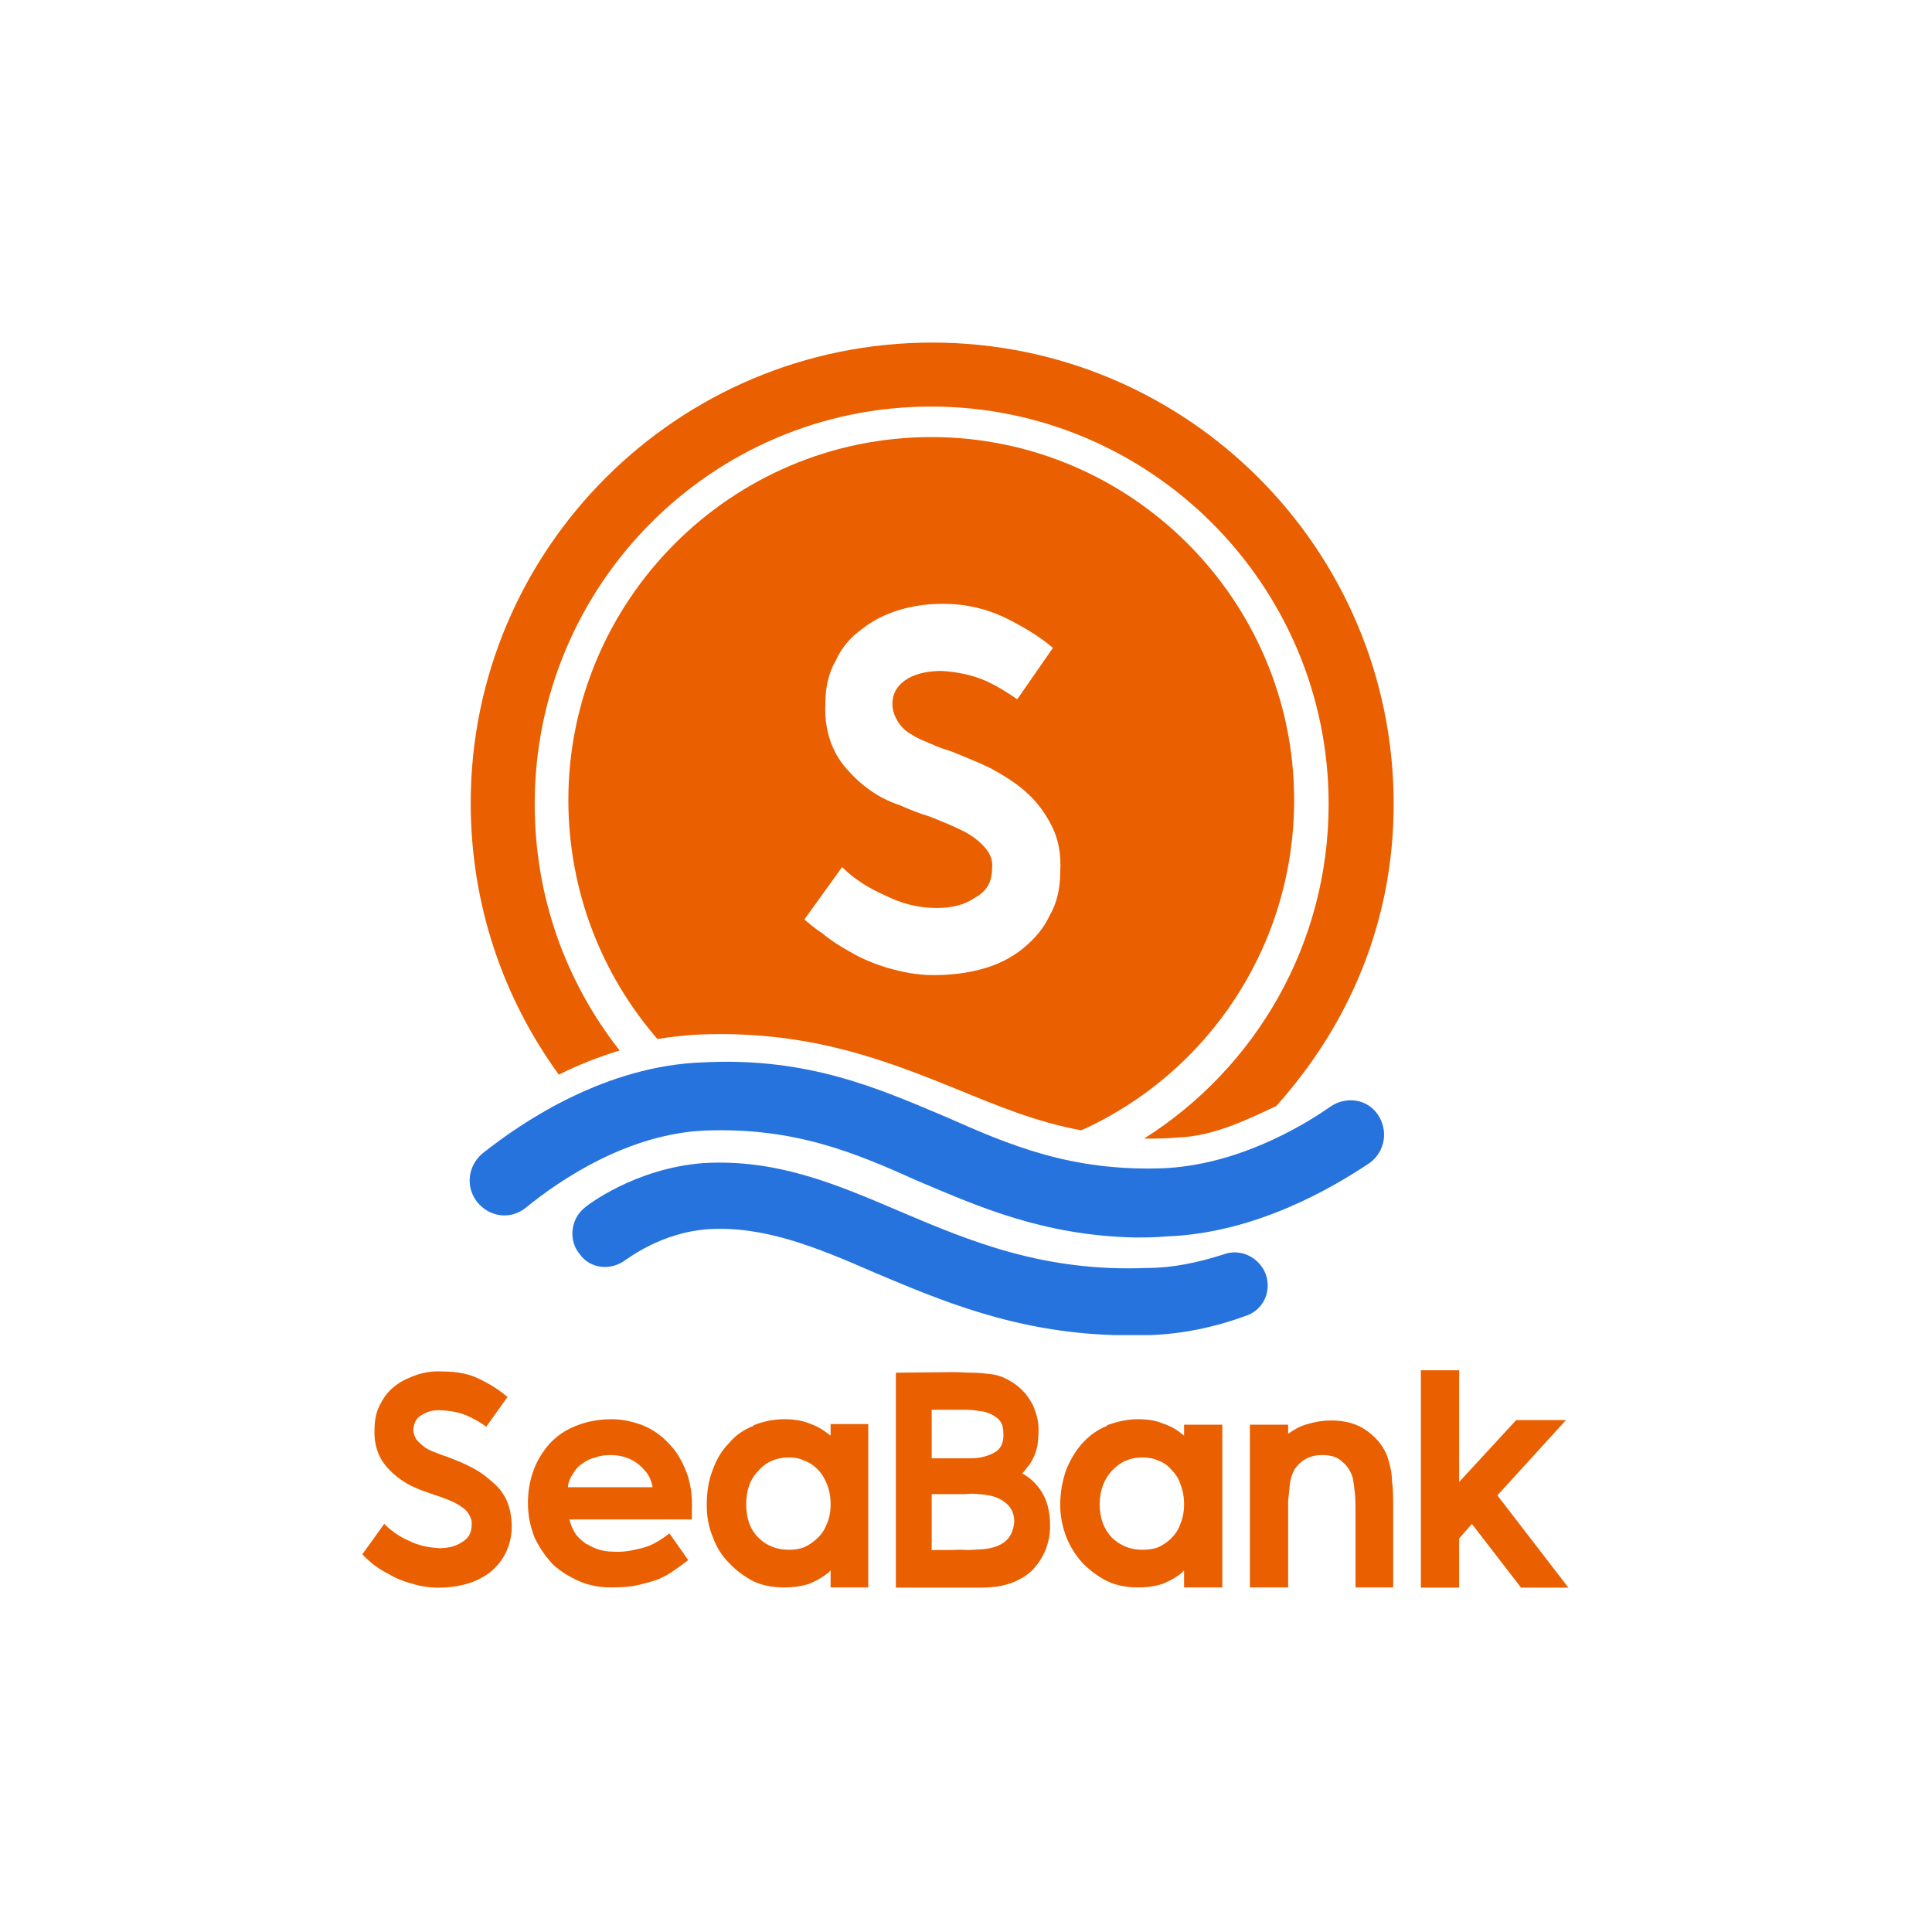
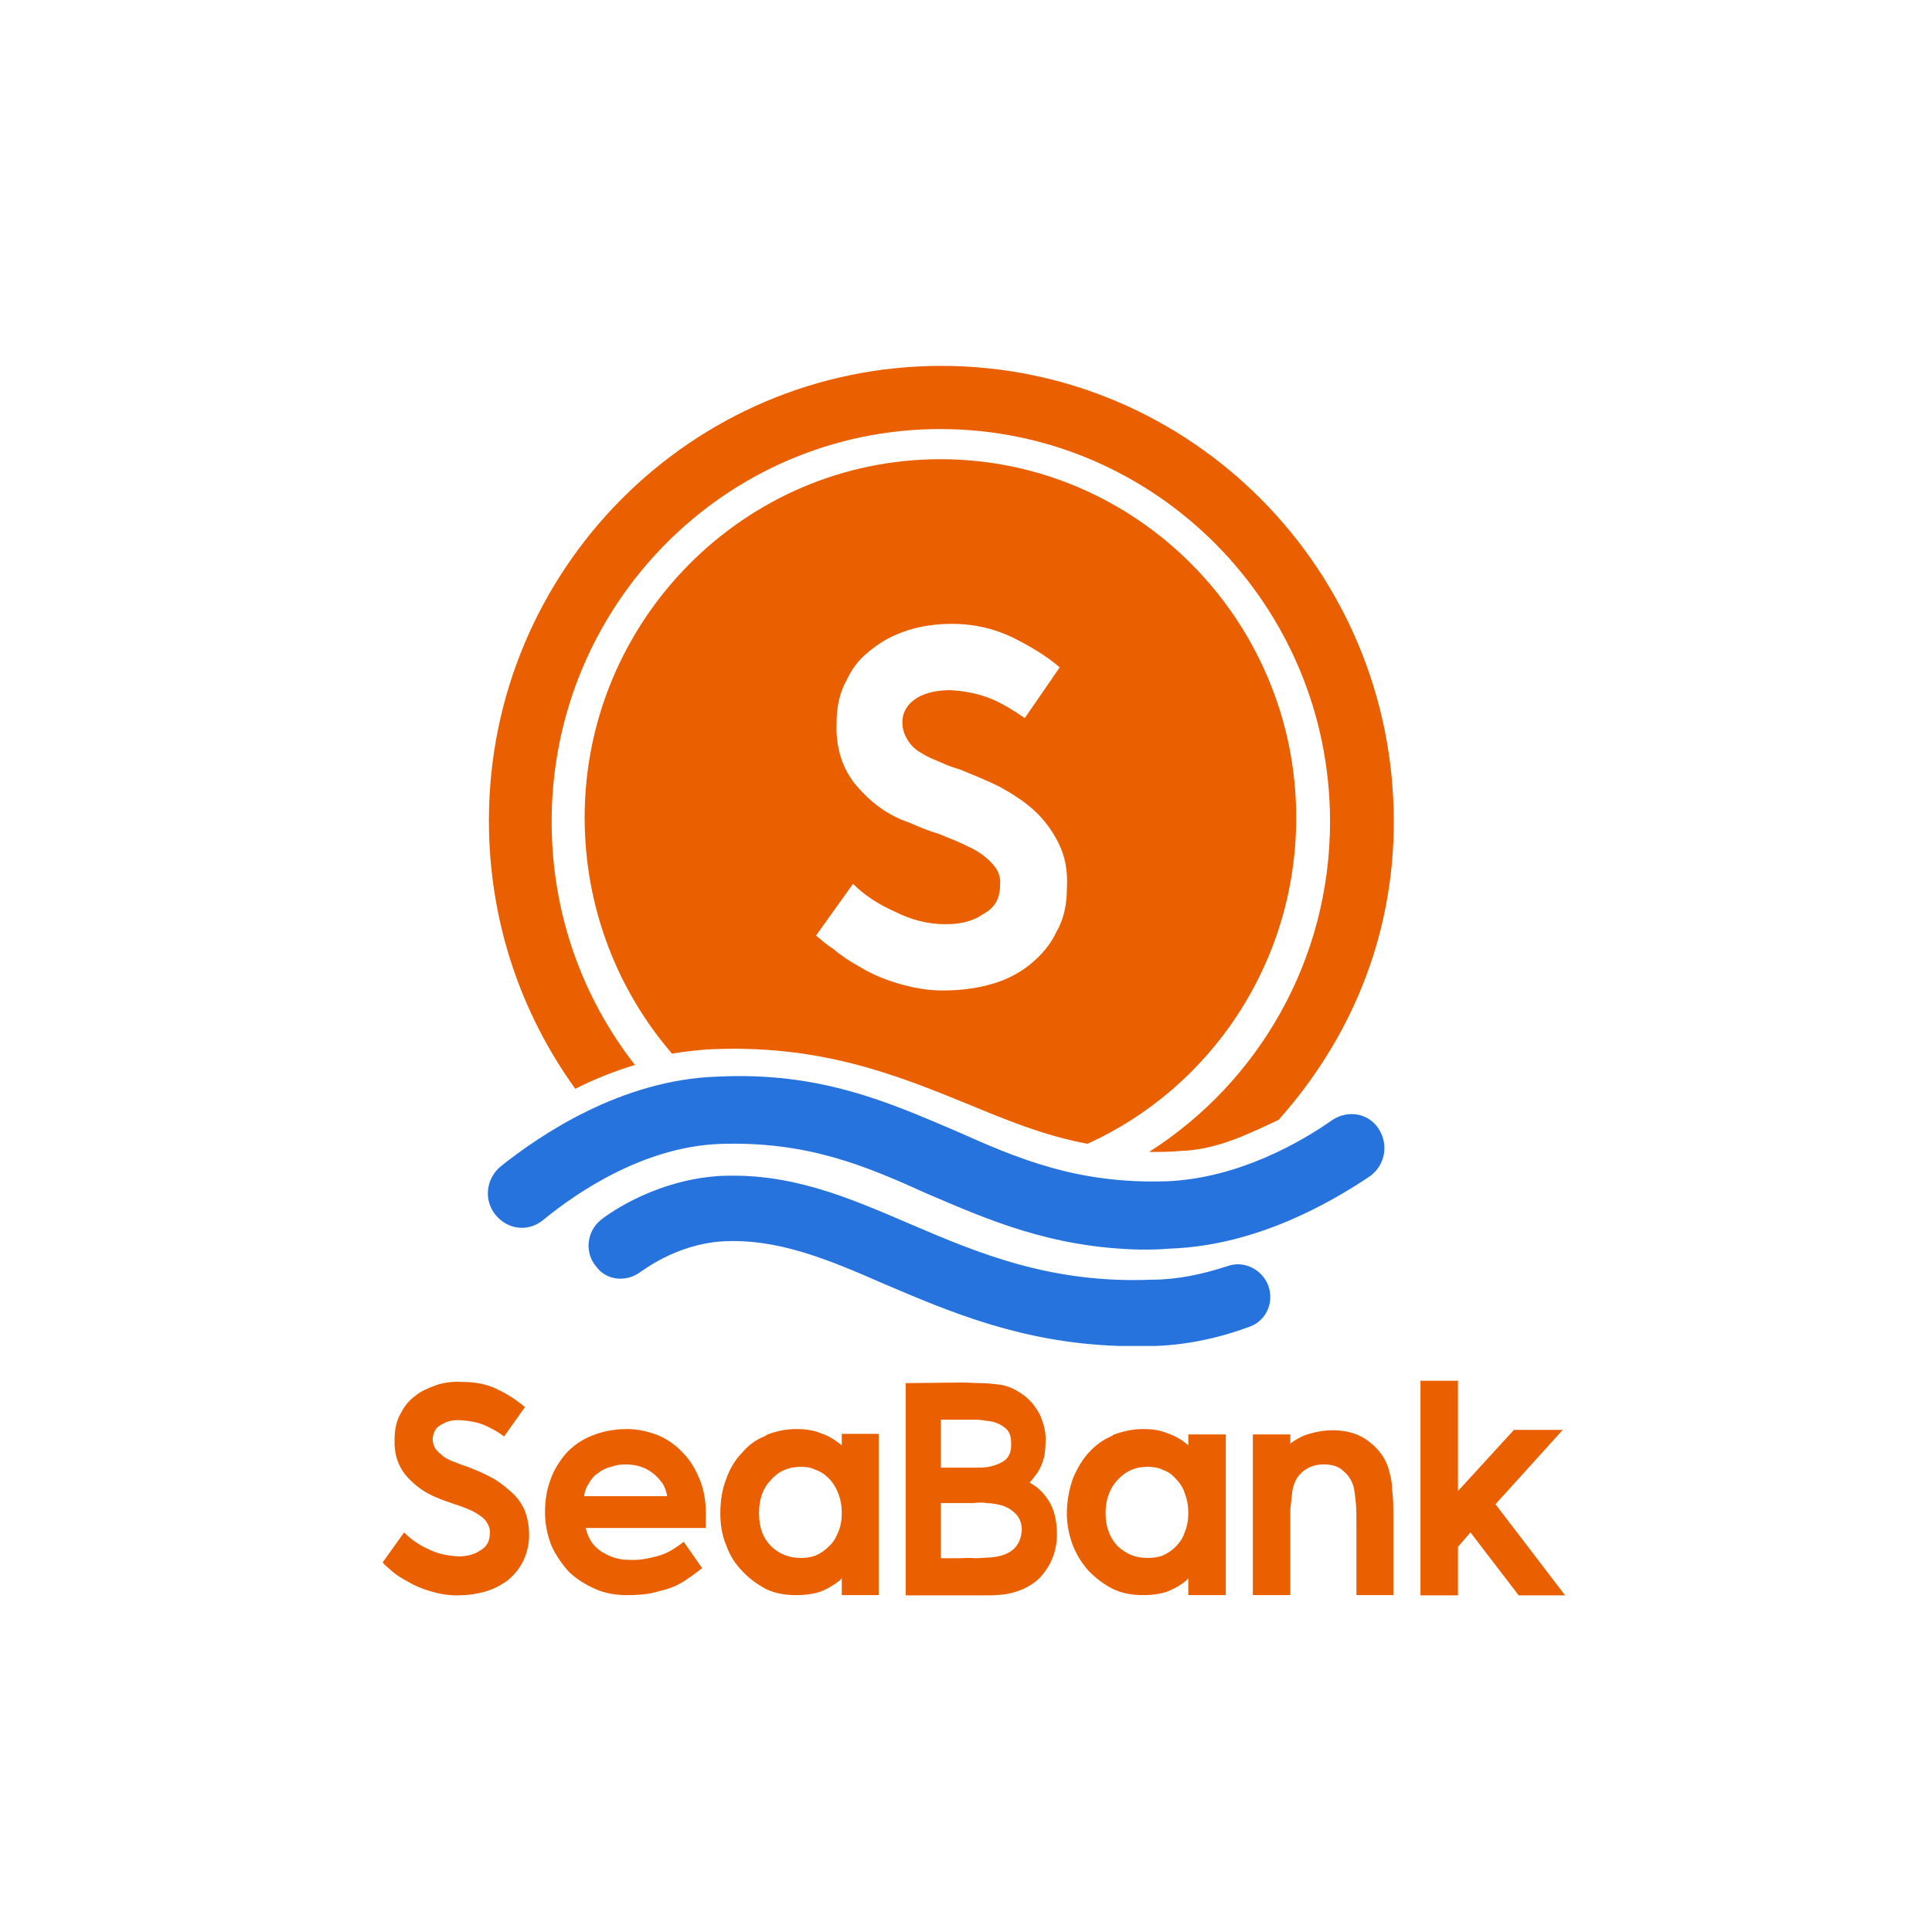
- <svg xmlns="http://www.w3.org/2000/svg" version="1.1" width="700" height="700" viewBox="0 0 700 700" xml:space="preserve">
-   <defs>
- </defs>
-   <rect x="0" y="0" width="100%" height="100%" fill="transparent" />
-   <g transform="matrix(0 0 0 0 0 0)" id="4b00f375-9d5c-41b7-85ce-2d427d634843">
- </g>
-   <g transform="matrix(1 0 0 1 350 350)" id="b8d1f5b7-92a9-4c99-8a23-a84b4b942f39">
-     <rect style="stroke: none; stroke-width: 1; stroke-dasharray: none; stroke-linecap: butt; stroke-dashoffset: 0; stroke-linejoin: miter; stroke-miterlimit: 4; fill: rgb(255,255,255); fill-rule: nonzero; opacity: 1; visibility: hidden;" vector-effect="non-scaling-stroke" x="-350" y="-350" rx="0" ry="0" width="700" height="700" />
-   </g>
-   <g transform="matrix(0.38 0 0 0.38 337.75 268.33)">
-     <path style="stroke: none; stroke-width: 1; stroke-dasharray: none; stroke-linecap: butt; stroke-dashoffset: 0; stroke-linejoin: miter; stroke-miterlimit: 4; fill: rgb(234,95,0); fill-rule: nonzero; opacity: 1;" vector-effect="non-scaling-stroke" transform=" translate(-441, -1402.5)" d="M 441 1023 C 198 1023 1 1220 1 1462 C 1 1559 32 1648 85 1721 C 103 1712 123 1704 143 1698 C 92 1633 62 1552 62 1463 C 62 1254 231 1084 440 1084 C 649 1084 819 1254 819 1463 C 819 1597 749 1715 643 1782 C 653 1782 664 1782 674 1781 C 709 1780 741 1764 769 1751 C 838 1674 881 1576 881 1463 C 881 1220 684 1023 441 1023 z" stroke-linecap="round" />
-   </g>
-   <g transform="matrix(0.38 0 0 0.38 333.35 452.48)">
-     <path style="stroke: none; stroke-width: 1; stroke-dasharray: none; stroke-linecap: butt; stroke-dashoffset: 0; stroke-linejoin: miter; stroke-miterlimit: 4; fill: rgb(38,115,221); fill-rule: nonzero; opacity: 1;" vector-effect="non-scaling-stroke" transform=" translate(-430.36, -1894.78)" d="M 720 1900 C 695 1908 671 1913 647 1913 C 549 1917 479 1888 411 1859 C 350 1833 294 1809 224 1813 C 158 1818 112 1854 110 1856 C 97 1867 95 1887 106 1900 C 116 1914 136 1916 150 1905 C 151 1905 183 1879 229 1876 C 282 1873 331 1893 386 1917 C 450 1944 520 1974 615 1977 C 626 1977 638 1977 650 1977 C 679 1976 710 1970 740 1959 C 757 1954 766 1936 760 1919 C 754 1903 736 1894 720 1900 z" stroke-linecap="round" />
-   </g>
-   <g transform="matrix(0.38 0 0 0.38 335.82 416.53)">
-     <path style="stroke: none; stroke-width: 1; stroke-dasharray: none; stroke-linecap: butt; stroke-dashoffset: 0; stroke-linejoin: miter; stroke-miterlimit: 4; fill: rgb(38,115,221); fill-rule: nonzero; opacity: 1;" vector-effect="non-scaling-stroke" transform=" translate(-435.88, -1799.22)" d="M 821 1758 C 791 1779 730 1814 661 1817 C 573 1820 515 1795 454 1768 C 390 1741 323 1711 223 1716 C 130 1719 51 1772 12 1803 C -2 1815 -4 1835 7 1849 C 19 1864 39 1866 53 1855 C 86 1828 151 1784 225 1781 C 310 1778 367 1802 427 1829 C 486 1854 547 1881 634 1883 C 644 1883 653 1883 664 1882 C 749 1879 822 1836 858 1812 C 873 1801 876 1781 866 1766 C 856 1751 836 1748 821 1758 z" stroke-linecap="round" />
-   </g>
-   <g transform="matrix(0.38 0 0 0.38 337.41 283.95)">
-     <path style="stroke: none; stroke-width: 1; stroke-dasharray: none; stroke-linecap: butt; stroke-dashoffset: 0; stroke-linejoin: miter; stroke-miterlimit: 4; fill: rgb(234,95,0); fill-rule: nonzero; opacity: 1;" vector-effect="non-scaling-stroke" transform=" translate(-441, -1444.5)" d="M 466 1736 L 466 1736 C 505 1752 541 1767 584 1775 C 704 1721 787 1600 787 1460 C 787 1270 632 1114 441 1114 C 250 1114 95 1270 95 1460 C 95 1547 127 1627 180 1688 C 191 1686 202 1685 213 1684 C 323 1678 399 1709 466 1736 z M 490 1503 C 484 1497 477 1492 468 1488 C 460 1484 450 1480 440 1476 C 430 1473 420 1469 411 1465 C 390 1458 374 1446 360 1430 C 346 1414 339 1393 340 1369 C 340 1353 343 1339 350 1327 C 356 1314 364 1305 375 1297 C 385 1289 397 1283 410 1279 C 423 1275 437 1273 452 1273 L 452 1273 C 475 1273 494 1278 511 1286 C 527 1294 543 1303 557 1315 L 523 1364 C 513 1357 503 1351 492 1346 C 480 1341 467 1338 451 1337 C 439 1337 428 1339 419 1344 C 409 1350 404 1358 404 1368 C 404 1375 406 1380 409 1385 C 412 1390 417 1395 423 1398 C 429 1402 435 1404 442 1407 C 448 1410 455 1412 461 1414 C 473 1419 486 1424 498 1430 C 511 1437 522 1444 532 1453 C 542 1462 550 1473 556 1485 C 562 1497 565 1511 564 1528 C 564 1544 561 1558 554 1570 C 548 1583 539 1593 528 1602 C 518 1610 505 1617 490 1621 C 476 1625 460 1627 443 1627 C 427 1627 413 1624 399 1620 C 386 1616 374 1611 364 1605 C 353 1599 344 1593 337 1587 C 329 1582 324 1577 320 1574 L 356 1524 C 367 1535 381 1544 397 1551 C 413 1559 429 1563 446 1563 C 461 1563 473 1560 483 1553 C 494 1547 499 1538 499 1525 C 500 1516 496 1509 490 1503 z" stroke-linecap="round" />
-   </g>
-   <g transform="matrix(0.22 0 0 0.22 158.35 536.05)">
-     <path style="stroke: none; stroke-width: 1; stroke-dasharray: none; stroke-linecap: butt; stroke-dashoffset: 0; stroke-linejoin: miter; stroke-miterlimit: 4; fill: rgb(234,95,0); fill-rule: nonzero; opacity: 1;" vector-effect="non-scaling-stroke" transform=" translate(-1128, -1455.87)" d="M 1218 1459 C 1208 1450 1197 1442 1185 1436 C 1172 1429 1159 1424 1146 1419 C 1140 1417 1134 1415 1127 1412 C 1121 1410 1114 1407 1108 1403 C 1103 1399 1098 1395 1094 1390 C 1091 1385 1089 1380 1089 1373 C 1090 1362 1094 1354 1104 1349 C 1114 1343 1124 1341 1137 1342 C 1153 1343 1167 1346 1178 1351 C 1189 1356 1200 1362 1209 1369 L 1244 1320 C 1230 1308 1214 1298 1197 1290 C 1181 1282 1161 1278 1138 1278 L 1138 1278 C 1123 1277 1109 1279 1096 1283 C 1082 1288 1070 1293 1060 1301 C 1049 1309 1041 1319 1035 1331 C 1028 1343 1025 1358 1025 1374 C 1024 1398 1031 1419 1045 1435 C 1059 1451 1076 1463 1096 1471 C 1105 1475 1115 1478 1126 1482 C 1136 1485 1146 1489 1155 1493 C 1163 1497 1171 1502 1177 1508 C 1182 1515 1186 1522 1185 1531 C 1185 1543 1180 1553 1169 1559 C 1159 1566 1146 1569 1132 1569 C 1115 1568 1098 1565 1082 1557 C 1066 1550 1052 1540 1041 1529 L 1005 1579 C 1008 1583 1014 1588 1021 1594 C 1029 1601 1038 1606 1049 1612 C 1059 1618 1071 1623 1085 1627 C 1098 1631 1113 1634 1129 1634 C 1146 1634 1162 1632 1176 1628 C 1191 1624 1204 1617 1215 1609 C 1226 1600 1235 1589 1241 1577 C 1247 1564 1251 1550 1251 1534 C 1251 1517 1248 1503 1243 1491 C 1237 1478 1229 1468 1218 1459 z" stroke-linecap="round" />
-   </g>
-   <g transform="matrix(0.22 0 0 0.22 352.53 536.19)">
-     <path style="stroke: none; stroke-width: 1; stroke-dasharray: none; stroke-linecap: butt; stroke-dashoffset: 0; stroke-linejoin: miter; stroke-miterlimit: 4; fill: rgb(234,95,0); fill-rule: nonzero; opacity: 1;" vector-effect="non-scaling-stroke" transform=" translate(-2015, -1456.5)" d="M 2096 1446 C 2099 1443 2102 1439 2105 1435 C 2108 1432 2111 1427 2114 1421 C 2117 1415 2119 1409 2121 1401 C 2122 1394 2123 1384 2123 1373 C 2123 1363 2121 1352 2117 1342 C 2114 1332 2108 1323 2101 1314 C 2094 1306 2086 1299 2075 1293 C 2065 1287 2054 1283 2041 1282 C 2033 1281 2024 1280 2014 1280 C 2004 1280 1994 1279 1982 1279 L 1888 1280 L 1888 1634 L 1983 1634 C 1995 1634 2006 1634 2018 1634 C 2030 1634 2039 1634 2047 1633 C 2060 1632 2072 1629 2084 1624 C 2095 1619 2105 1613 2114 1604 C 2122 1595 2129 1585 2134 1573 C 2139 1561 2142 1547 2142 1532 C 2142 1509 2137 1490 2128 1476 C 2119 1462 2108 1452 2096 1446 z M 1947 1341 L 1977 1341 C 1987 1341 1996 1341 2004 1341 C 2012 1341 2019 1342 2025 1343 C 2037 1344 2046 1348 2054 1354 C 2062 1360 2065 1368 2065 1379 C 2066 1393 2062 1403 2054 1409 C 2047 1414 2037 1418 2025 1420 C 2019 1421 2012 1421 2004 1421 C 1997 1421 1988 1421 1977 1421 L 1947 1421 L 1947 1341 z M 2069 1557 C 2060 1565 2046 1570 2027 1571 C 2021 1571 2014 1572 2005 1572 C 1995 1571 1986 1572 1976 1572 L 1947 1572 L 1947 1480 L 1976 1480 C 1986 1480 1994 1480 2002 1480 C 2011 1479 2018 1479 2024 1480 C 2043 1481 2057 1485 2067 1493 C 2077 1500 2083 1511 2083 1525 C 2082 1538 2078 1549 2069 1557 z" stroke-linecap="round" />
-   </g>
-   <g transform="matrix(0.22 0 0 0.22 221 544.68)">
-     <path style="stroke: none; stroke-width: 1; stroke-dasharray: none; stroke-linecap: butt; stroke-dashoffset: 0; stroke-linejoin: miter; stroke-miterlimit: 4; fill: rgb(234,95,0); fill-rule: nonzero; opacity: 1;" vector-effect="non-scaling-stroke" transform=" translate(-1414.09, -1495.5)" d="M 1540 1444 C 1533 1426 1524 1410 1511 1397 C 1499 1384 1485 1374 1468 1367 C 1452 1361 1435 1357 1417 1357 C 1395 1357 1375 1361 1358 1368 C 1340 1375 1326 1385 1314 1398 C 1303 1411 1294 1425 1288 1442 C 1282 1458 1279 1476 1279 1495 C 1279 1516 1283 1534 1290 1552 C 1298 1569 1308 1583 1320 1596 C 1333 1608 1348 1617 1364 1624 C 1380 1631 1398 1634 1416 1634 C 1433 1634 1448 1633 1461 1630 L 1461 1630 C 1473 1627 1485 1624 1495 1620 C 1504 1616 1513 1611 1521 1605 L 1521 1605 C 1529 1600 1536 1594 1543 1589 L 1512 1545 C 1508 1548 1503 1552 1498 1555 L 1498 1555 L 1498 1555 C 1492 1559 1485 1563 1477 1566 L 1477 1566 C 1469 1569 1460 1571 1450 1573 L 1450 1573 C 1440 1575 1429 1576 1417 1575 L 1417 1575 C 1411 1575 1404 1574 1397 1572 L 1397 1572 L 1397 1572 C 1390 1570 1383 1567 1377 1563 L 1376 1563 L 1376 1563 C 1370 1559 1364 1554 1359 1548 C 1354 1541 1350 1533 1348 1524 L 1347 1522 L 1549 1522 L 1549 1507 C 1550 1483 1547 1462 1540 1444 L 1540 1444 z M 1345 1469 L 1345 1467 C 1346 1459 1348 1456 1351 1450 L 1351 1450 C 1352 1450 1352 1449 1353 1447 L 1353 1447 L 1353 1447 C 1357 1440 1362 1434 1369 1430 C 1375 1425 1382 1422 1390 1420 C 1398 1417 1406 1416 1415 1416 L 1415 1416 C 1434 1416 1450 1422 1462 1432 C 1468 1437 1472 1442 1476 1447 C 1480 1453 1482 1459 1484 1467 L 1484 1469 L 1345 1469 z" stroke-linecap="round" />
-   </g>
-   <g transform="matrix(0.22 0 0 0.22 285.33 544.68)">
-     <path style="stroke: none; stroke-width: 1; stroke-dasharray: none; stroke-linecap: butt; stroke-dashoffset: 0; stroke-linejoin: miter; stroke-miterlimit: 4; fill: rgb(234,95,0); fill-rule: nonzero; opacity: 1;" vector-effect="non-scaling-stroke" transform=" translate(-1708, -1495.5)" d="M 1779 1384 L 1775 1381 C 1766 1374 1756 1368 1744 1364 L 1744 1364 L 1744 1364 C 1732 1359 1718 1357 1702 1357 C 1684 1357 1667 1361 1652 1367 L 1652 1368 C 1636 1374 1623 1383 1612 1396 C 1600 1408 1591 1423 1585 1440 L 1585 1440 C 1578 1457 1575 1477 1575 1498 C 1575 1517 1578 1535 1585 1551 C 1591 1568 1600 1582 1612 1594 C 1623 1606 1637 1616 1652 1624 C 1667 1631 1684 1634 1702 1634 C 1718 1634 1732 1632 1744 1628 C 1756 1623 1766 1617 1775 1610 L 1779 1606 L 1779 1634 L 1841 1634 L 1841 1365 L 1779 1365 L 1779 1384 z M 1773 1529 C 1769 1539 1764 1547 1757 1553 C 1751 1559 1744 1564 1735 1568 L 1735 1568 C 1727 1571 1719 1572 1710 1572 C 1690 1572 1673 1565 1660 1552 L 1660 1552 C 1646 1538 1640 1520 1640 1497 C 1640 1475 1646 1456 1660 1442 C 1673 1427 1690 1420 1710 1420 C 1719 1420 1727 1421 1735 1425 C 1744 1428 1751 1433 1758 1440 C 1764 1446 1769 1454 1773 1464 C 1777 1474 1779 1485 1779 1497 C 1779 1509 1777 1520 1773 1529 z" stroke-linecap="round" />
-   </g>
-   <g transform="matrix(0.22 0 0 0.22 413.5 544.68)">
-     <path style="stroke: none; stroke-width: 1; stroke-dasharray: none; stroke-linecap: butt; stroke-dashoffset: 0; stroke-linejoin: miter; stroke-miterlimit: 4; fill: rgb(234,95,0); fill-rule: nonzero; opacity: 1;" vector-effect="non-scaling-stroke" transform=" translate(-2293.5, -1495.5)" d="M 2364 1384 L 2360 1381 C 2352 1374 2341 1368 2329 1364 L 2329 1364 L 2329 1364 C 2317 1359 2304 1357 2288 1357 C 2270 1357 2253 1361 2237 1367 L 2237 1368 C 2222 1374 2209 1383 2197 1396 C 2186 1408 2177 1423 2170 1440 L 2170 1440 C 2164 1457 2160 1477 2160 1498 C 2160 1517 2164 1535 2170 1551 C 2177 1568 2186 1582 2197 1594 C 2209 1606 2222 1616 2238 1624 C 2253 1631 2270 1634 2288 1634 C 2304 1634 2317 1632 2329 1628 C 2341 1623 2352 1617 2360 1610 L 2364 1606 L 2364 1634 L 2427 1634 L 2427 1366 L 2364 1366 L 2364 1384 z M 2358 1529 C 2355 1539 2349 1547 2343 1553 C 2337 1559 2330 1564 2321 1568 L 2321 1568 C 2313 1571 2304 1572 2295 1572 C 2275 1572 2259 1565 2245 1552 L 2245 1552 C 2232 1538 2225 1520 2225 1497 C 2225 1475 2232 1456 2245 1442 C 2259 1427 2275 1420 2295 1420 C 2304 1420 2313 1421 2321 1425 C 2330 1428 2337 1433 2343 1440 C 2349 1446 2355 1454 2358 1464 C 2362 1474 2364 1485 2364 1497 C 2364 1509 2362 1520 2358 1529 z" stroke-linecap="round" />
-   </g>
-   <g transform="matrix(0.22 0 0 0.22 541.54 535.86)">
-     <polygon style="stroke: none; stroke-width: 1; stroke-dasharray: none; stroke-linecap: butt; stroke-dashoffset: 0; stroke-linejoin: miter; stroke-miterlimit: 4; fill: rgb(234,95,0); fill-rule: nonzero; opacity: 1;" vector-effect="non-scaling-stroke" points="4.5,27 117.5,-97 35.5,-97 -58.5,5 -58.5,-179 -121.5,-179 -121.5,179 -58.5,179 -58.5,98 -37.5,74 43.5,179 121.5,179 " />
-   </g>
-   <g transform="matrix(0.22 0 0 0.22 478.82 544.9)">
-     <path style="stroke: none; stroke-width: 1; stroke-dasharray: none; stroke-linecap: butt; stroke-dashoffset: 0; stroke-linejoin: miter; stroke-miterlimit: 4; fill: rgb(234,95,0); fill-rule: nonzero; opacity: 1;" vector-effect="non-scaling-stroke" transform=" translate(-2592, -1496.5)" d="M 2701 1420 L 2701 1420 C 2695 1403 2684 1389 2668 1377 C 2652 1365 2632 1359 2608 1359 C 2595 1359 2582 1361 2569 1365 C 2557 1368 2547 1374 2537 1381 L 2537 1366 L 2474 1366 L 2474 1634 L 2537 1634 L 2537 1491 C 2538 1481 2539 1472 2540 1463 L 2540 1463 C 2541 1454 2544 1446 2548 1439 C 2552 1433 2558 1427 2565 1423 L 2565 1423 L 2565 1423 C 2572 1419 2581 1416 2593 1416 C 2607 1416 2618 1419 2626 1427 L 2626 1427 C 2635 1434 2641 1444 2644 1456 L 2644 1457 C 2645 1462 2646 1470 2647 1480 L 2647 1480 C 2648 1489 2648 1502 2648 1520 L 2648 1634 L 2710 1634 L 2710 1505 C 2710 1487 2710 1472 2708 1459 C 2708 1446 2705 1433 2701 1420 z" stroke-linecap="round" />
+ <svg xmlns="http://www.w3.org/2000/svg" width="200" height="200" xml:space="preserve" version="1.1">
+   <g>
+     <g stroke="null" id="svg_25">
+       <rect stroke="null" id="svg_1" fill="transparent" height="56.427" width="56.025" y="0" x="0" />
+       <g stroke="null" id="4b00f375-9d5c-41b7-85ce-2d427d634843" transform="matrix(0 0 0 0 0 0)" />
+       <g stroke="null" id="b8d1f5b7-92a9-4c99-8a23-a84b4b942f39" transform="matrix(0.280124 0 0 0.282136 98.0434 98.7475)">
+         <rect stroke=" none" id="svg_2" fill-rule=" nonzero" fill=" rgb(255,255,255)" stroke-miterlimit="4" stroke-linejoin=" miter" stroke-dashoffset="0" stroke-linecap=" butt" stroke-dasharray=" none" height="700" width="700" y="-339.873" x="-339.873" vector-effect="non-scaling-stroke" />
+       </g>
+       <g stroke="null" id="svg_3" transform="matrix(0.106447 0 0 0.107212 94.6119 75.7055)">
+         <path stroke=" none" id="svg_4" fill-rule=" nonzero" fill=" rgb(234,95,0)" stroke-miterlimit="4" stroke-linejoin=" miter" stroke-dashoffset="0" stroke-dasharray=" none" stroke-linecap=" butt" d="m26.65,-352.85c-243,0 -440,197 -440,439c0,97 31,186 84,259c18,-9 38,-17 58,-23c-51,-65 -81,-146 -81,-235c0,-209 169,-379 378,-379c209,0 379,170 379,379c0,134 -70,252 -176,319c10,0 21,0 31,-1c35,-1 67,-17 95,-30c69,-77 112,-175 112,-288c0,-243 -197,-440 -440,-440z" vector-effect="non-scaling-stroke" />
+       </g>
+       <g stroke="null" id="svg_5" transform="matrix(0.106447 0 0 0.107212 93.3793 127.661)">
+         <path stroke=" none" id="svg_6" fill-rule=" nonzero" fill=" rgb(38,115,221)" stroke-miterlimit="4" stroke-linejoin=" miter" stroke-dashoffset="0" stroke-dasharray=" none" stroke-linecap=" butt" d="m316.29,31.87c-25,8 -49,13 -73,13c-98,4 -168,-25 -236,-54c-61,-26 -117,-50 -187,-46c-66,5 -112,41 -114,43c-13,11 -15,31 -4,44c10,14 30,16 44,5c1,0 33,-26 79,-29c53,-3 102,17 157,41c64,27 134,57 229,60c11,0 23,0 35,0c29,-1 60,-7 90,-18c17,-5 26,-23 20,-40c-6,-16 -24,-25 -40,-19z" vector-effect="non-scaling-stroke" />
+       </g>
+       <g stroke="null" id="svg_7" transform="matrix(0.106447 0 0 0.107212 94.0712 117.518)">
+         <path stroke=" none" id="svg_8" fill-rule=" nonzero" fill=" rgb(38,115,221)" stroke-miterlimit="4" stroke-linejoin=" miter" stroke-dashoffset="0" stroke-dasharray=" none" stroke-linecap=" butt" d="m411.77,-14.57c-30,21 -91,56 -160,59c-88,3 -146,-22 -207,-49c-64,-27 -131,-57 -231,-52c-93,3 -172,56 -211,87c-14,12 -16,32 -5,46c12,15 32,17 46,6c33,-27 98,-71 172,-74c85,-3 142,21 202,48c59,25 120,52 207,54c10,0 19,0 30,-1c85,-3 158,-46 194,-70c15,-11 18,-31 8,-46c-10,-15 -30,-18 -45,-8z" vector-effect="non-scaling-stroke" />
+       </g>
+       <g stroke="null" id="svg_9" transform="matrix(0.106447 0 0 0.107212 94.5166 80.1124)">
+         <path stroke=" none" id="svg_10" fill-rule=" nonzero" fill=" rgb(234,95,0)" stroke-miterlimit="4" stroke-linejoin=" miter" stroke-dashoffset="0" stroke-dasharray=" none" stroke-linecap=" butt" d="m51.65,318.15l0,0c39,16 75,31 118,39c120,-54 203,-175 203,-315c0,-190 -155,-346 -346,-346c-191,0 -346,156 -346,346c0,87 32,167 85,228c11,-2 22,-3 33,-4c110,-6 186,25 253,52zm24,-233c-6,-6 -13,-11 -22,-15c-8,-4 -18,-8 -28,-12c-10,-3 -20,-7 -29,-11c-21,-7 -37,-19 -51,-35c-14,-16 -21,-37 -20,-61c0,-16 3,-30 10,-42c6,-13 14,-22 25,-30c10,-8 22,-14 35,-18c13,-4 27,-6 42,-6l0,0c23,0 42,5 59,13c16,8 32,17 46,29l-34,49c-10,-7 -20,-13 -31,-18c-12,-5 -25,-8 -41,-9c-12,0 -23,2 -32,7c-10,6 -15,14 -15,24c0,7 2,12 5,17c3,5 8,10 14,13c6,4 12,6 19,9c6,3 13,5 19,7c12,5 25,10 37,16c13,7 24,14 34,23c10,9 18,20 24,32c6,12 9,26 8,43c0,16 -3,30 -10,42c-6,13 -15,23 -26,32c-10,8 -23,15 -38,19c-14,4 -30,6 -47,6c-16,0 -30,-3 -44,-7c-13,-4 -25,-9 -35,-15c-11,-6 -20,-12 -27,-18c-8,-5 -13,-10 -17,-13l36,-50c11,11 25,20 41,27c16,8 32,12 49,12c15,0 27,-3 37,-10c11,-6 16,-15 16,-28c1,-9 -3,-16 -9,-22z" vector-effect="non-scaling-stroke" />
+       </g>
+       <g stroke="null" id="svg_11" transform="matrix(0.0616273 0 0 0.0620698 44.3576 151.239)">
+         <path stroke=" none" id="svg_12" fill-rule=" nonzero" fill=" rgb(234,95,0)" stroke-miterlimit="4" stroke-linejoin=" miter" stroke-dashoffset="0" stroke-dasharray=" none" stroke-linecap=" butt" d="m136.031,49.161c-10,-9 -21,-17 -33,-23c-13,-7 -26,-12 -39,-17c-6,-2 -12,-4 -19,-7c-6,-2 -13,-5 -19,-9c-5,-4 -10,-8 -14,-13c-3,-5 -5,-10 -5,-17c1,-11 5,-19 15,-24c10,-6 20,-8 33,-7c16,1 30,4 41,9c11,5 22,11 31,18l35,-49c-14,-12 -30,-22 -47,-30c-16,-8 -36,-12 -59,-12l0,0c-15,-1 -29,1 -42,5c-14,5 -26,10 -36,18c-11,8 -19,18 -25,30c-7,12 -10,27 -10,43c-1,24 6,45 20,61c14,16 31,28 51,36c9,4 19,7 30,11c10,3 20,7 29,11c8,4 16,9 22,15c5,7 9,14 8,23c0,12 -5,22 -16,28c-10,7 -23,10 -37,10c-17,-1 -34,-4 -50,-12c-16,-7 -30,-17 -41,-28l-36,50c3,4 9,9 16,15c8,7 17,12 28,18c10,6 22,11 36,15c13,4 28,7 44,7c17,0 33,-2 47,-6c15,-4 28,-11 39,-19c11,-9 20,-20 26,-32c6,-13 10,-27 10,-43c0,-17 -3,-31 -8,-43c-6,-13 -14,-23 -25,-32z" vector-effect="non-scaling-stroke" />
+       </g>
+       <g stroke="null" id="svg_13" transform="matrix(0.0616273 0 0 0.0620698 98.7521 151.278)">
+         <path stroke=" none" id="svg_14" fill-rule=" nonzero" fill=" rgb(234,95,0)" stroke-miterlimit="4" stroke-linejoin=" miter" stroke-dashoffset="0" stroke-dasharray=" none" stroke-linecap=" butt" d="m127.031,35.531c3,-3 6,-7 9,-11c3,-3 6,-8 9,-14c3,-6 5,-12 7,-20c1,-7 2,-17 2,-28c0,-10 -2,-21 -6,-31c-3,-10 -9,-19 -16,-28c-7,-8 -15,-15 -26,-21c-10,-6 -21,-10 -34,-11c-8,-1 -17,-2 -27,-2c-10,0 -20,-1 -32,-1l-94,1l0,354l95,0c12,0 23,0 35,0c12,0 21,0 29,-1c13,-1 25,-4 37,-9c11,-5 21,-11 30,-20c8,-9 15,-19 20,-31c5,-12 8,-26 8,-41c0,-23 -5,-42 -14,-56c-9,-14 -20,-24 -32,-30zm-149,-105l30,0c10,0 19,0 27,0c8,0 15,1 21,2c12,1 21,5 29,11c8,6 11,14 11,25c1,14 -3,24 -11,30c-7,5 -17,9 -29,11c-6,1 -13,1 -21,1c-7,0 -16,0 -27,0l-30,0l0,-80zm122,216c-9,8 -23,13 -42,14c-6,0 -13,1 -22,1c-10,-1 -19,0 -29,0l-29,0l0,-92l29,0c10,0 18,0 26,0c9,-1 16,-1 22,0c19,1 33,5 43,13c10,7 16,18 16,32c-1,13 -5,24 -14,32z" vector-effect="non-scaling-stroke" />
+       </g>
+       <g stroke="null" id="svg_15" transform="matrix(0.0616273 0 0 0.0620698 61.9074 153.674)">
+         <path stroke=" none" id="svg_16" fill-rule=" nonzero" fill=" rgb(234,95,0)" stroke-miterlimit="4" stroke-linejoin=" miter" stroke-dashoffset="0" stroke-dasharray=" none" stroke-linecap=" butt" d="m171.941,-5.469c-7,-18 -16,-34 -29,-47c-12,-13 -26,-23 -43,-30c-16,-6 -33,-10 -51,-10c-22,0 -42,4 -59,11c-18,7 -32,17 -44,30c-11,13 -20,27 -26,44c-6,16 -9,34 -9,53c0,21 4,39 11,57c8,17 18,31 30,44c13,12 28,21 44,28c16,7 34,10 52,10c17,0 32,-1 45,-4l0,0c12,-3 24,-6 34,-10c9,-4 18,-9 26,-15l0,0c8,-5 15,-11 22,-16l-31,-44c-4,3 -9,7 -14,10l0,0l0,0c-6,4 -13,8 -21,11l0,0c-8,3 -17,5 -27,7l0,0c-10,2 -21,3 -33,2l0,0c-6,0 -13,-1 -20,-3l0,0l0,0c-7,-2 -14,-5 -20,-9l-1,0l0,0c-6,-4 -12,-9 -17,-15c-5,-7 -9,-15 -11,-24l-1,-2l202,0l0,-15c1,-24 -2,-45 -9,-63l0,0zm-195,25l0,-2c1,-8 3,-11 6,-17l0,0c1,0 1,-1 2,-3l0,0l0,0c4,-7 9,-13 16,-17c6,-5 13,-8 21,-10c8,-3 16,-4 25,-4l0,0c19,0 35,6 47,16c6,5 10,10 14,15c4,6 6,12 8,20l0,2l-139,0z" vector-effect="non-scaling-stroke" />
+       </g>
+       <g stroke="null" id="svg_17" transform="matrix(0.0616273 0 0 0.0620698 79.9278 153.674)">
+         <path stroke=" none" id="svg_18" fill-rule=" nonzero" fill=" rgb(234,95,0)" stroke-miterlimit="4" stroke-linejoin=" miter" stroke-dashoffset="0" stroke-dasharray=" none" stroke-linecap=" butt" d="m117.031,-65.469l-4,-3c-9,-7 -19,-13 -31,-17l0,0l0,0c-12,-5 -26,-7 -42,-7c-18,0 -35,4 -50,10l0,1c-16,6 -29,15 -40,28c-12,12 -21,27 -27,44l0,0c-7,17 -10,37 -10,58c0,19 3,37 10,53c6,17 15,31 27,43c11,12 25,22 40,30c15,7 32,10 50,10c16,0 30,-2 42,-6c12,-5 22,-11 31,-18l4,-4l0,28l62,0l0,-269l-62,0l0,19zm-6,145c-4,10 -9,18 -16,24c-6,6 -13,11 -22,15l0,0c-8,3 -16,4 -25,4c-20,0 -37,-7 -50,-20l0,0c-14,-14 -20,-32 -20,-55c0,-22 6,-41 20,-55c13,-15 30,-22 50,-22c9,0 17,1 25,5c9,3 16,8 23,15c6,6 11,14 15,24c4,10 6,21 6,33c0,12 -2,23 -6,32z" vector-effect="non-scaling-stroke" />
+       </g>
+       <g stroke="null" id="svg_19" transform="matrix(0.0616273 0 0 0.0620698 115.831 153.674)">
+         <path stroke=" none" id="svg_20" fill-rule=" nonzero" fill=" rgb(234,95,0)" stroke-miterlimit="4" stroke-linejoin=" miter" stroke-dashoffset="0" stroke-dasharray=" none" stroke-linecap=" butt" d="m116.531,-65.469l-4,-3c-8,-7 -19,-13 -31,-17l0,0l0,0c-12,-5 -25,-7 -41,-7c-18,0 -35,4 -51,10l0,1c-15,6 -28,15 -40,28c-11,12 -20,27 -27,44l0,0c-6,17 -10,37 -10,58c0,19 4,37 10,53c7,17 16,31 27,43c12,12 25,22 41,30c15,7 32,10 50,10c16,0 29,-2 41,-6c12,-5 23,-11 31,-18l4,-4l0,28l63,0l0,-268l-63,0l0,18zm-6,145c-3,10 -9,18 -15,24c-6,6 -13,11 -22,15l0,0c-8,3 -17,4 -26,4c-20,0 -36,-7 -50,-20l0,0c-13,-14 -20,-32 -20,-55c0,-22 7,-41 20,-55c14,-15 30,-22 50,-22c9,0 18,1 26,5c9,3 16,8 22,15c6,6 12,14 15,24c4,10 6,21 6,33c0,12 -2,23 -6,32z" vector-effect="non-scaling-stroke" />
+       </g>
+       <g stroke="null" id="svg_21" transform="matrix(0.0616273 0 0 0.0620698 151.698 151.185)">
+         <polygon stroke=" none" id="svg_22" fill-rule=" nonzero" fill=" rgb(234,95,0)" stroke-miterlimit="4" stroke-linejoin=" miter" stroke-dashoffset="0" stroke-linecap=" butt" stroke-dasharray=" none" points="50.531,73.031 163.531,-50.969 81.531,-50.969 -12.469,51.031 -12.469,-132.969 -75.469,-132.969 -75.469,225.031 -12.469,225.031 -12.469,144.031 8.531,120.031 89.531,225.031 167.531,225.031 " vector-effect="non-scaling-stroke" />
+       </g>
+       <g stroke="null" id="svg_23" transform="matrix(0.0616273 0 0 0.0620698 134.129 153.736)">
+         <path stroke=" none" id="svg_24" fill-rule=" nonzero" fill=" rgb(234,95,0)" stroke-miterlimit="4" stroke-linejoin=" miter" stroke-dashoffset="0" stroke-dasharray=" none" stroke-linecap=" butt" d="m155.031,-30.469l0,0c-6,-17 -17,-31 -33,-43c-16,-12 -36,-18 -60,-18c-13,0 -26,2 -39,6c-12,3 -22,9 -32,16l0,-15l-63,0l0,268l63,0l0,-143c1,-10 2,-19 3,-28l0,0c1,-9 4,-17 8,-24c4,-6 10,-12 17,-16l0,0l0,0c7,-4 16,-7 28,-7c14,0 25,3 33,11l0,0c9,7 15,17 18,29l0,1c1,5 2,13 3,23l0,0c1,9 1,22 1,40l0,114l62,0l0,-129c0,-18 0,-33 -2,-46c0,-13 -3,-26 -7,-39z" vector-effect="non-scaling-stroke" />
+       </g>
+     </g>
  </g>
</svg>
